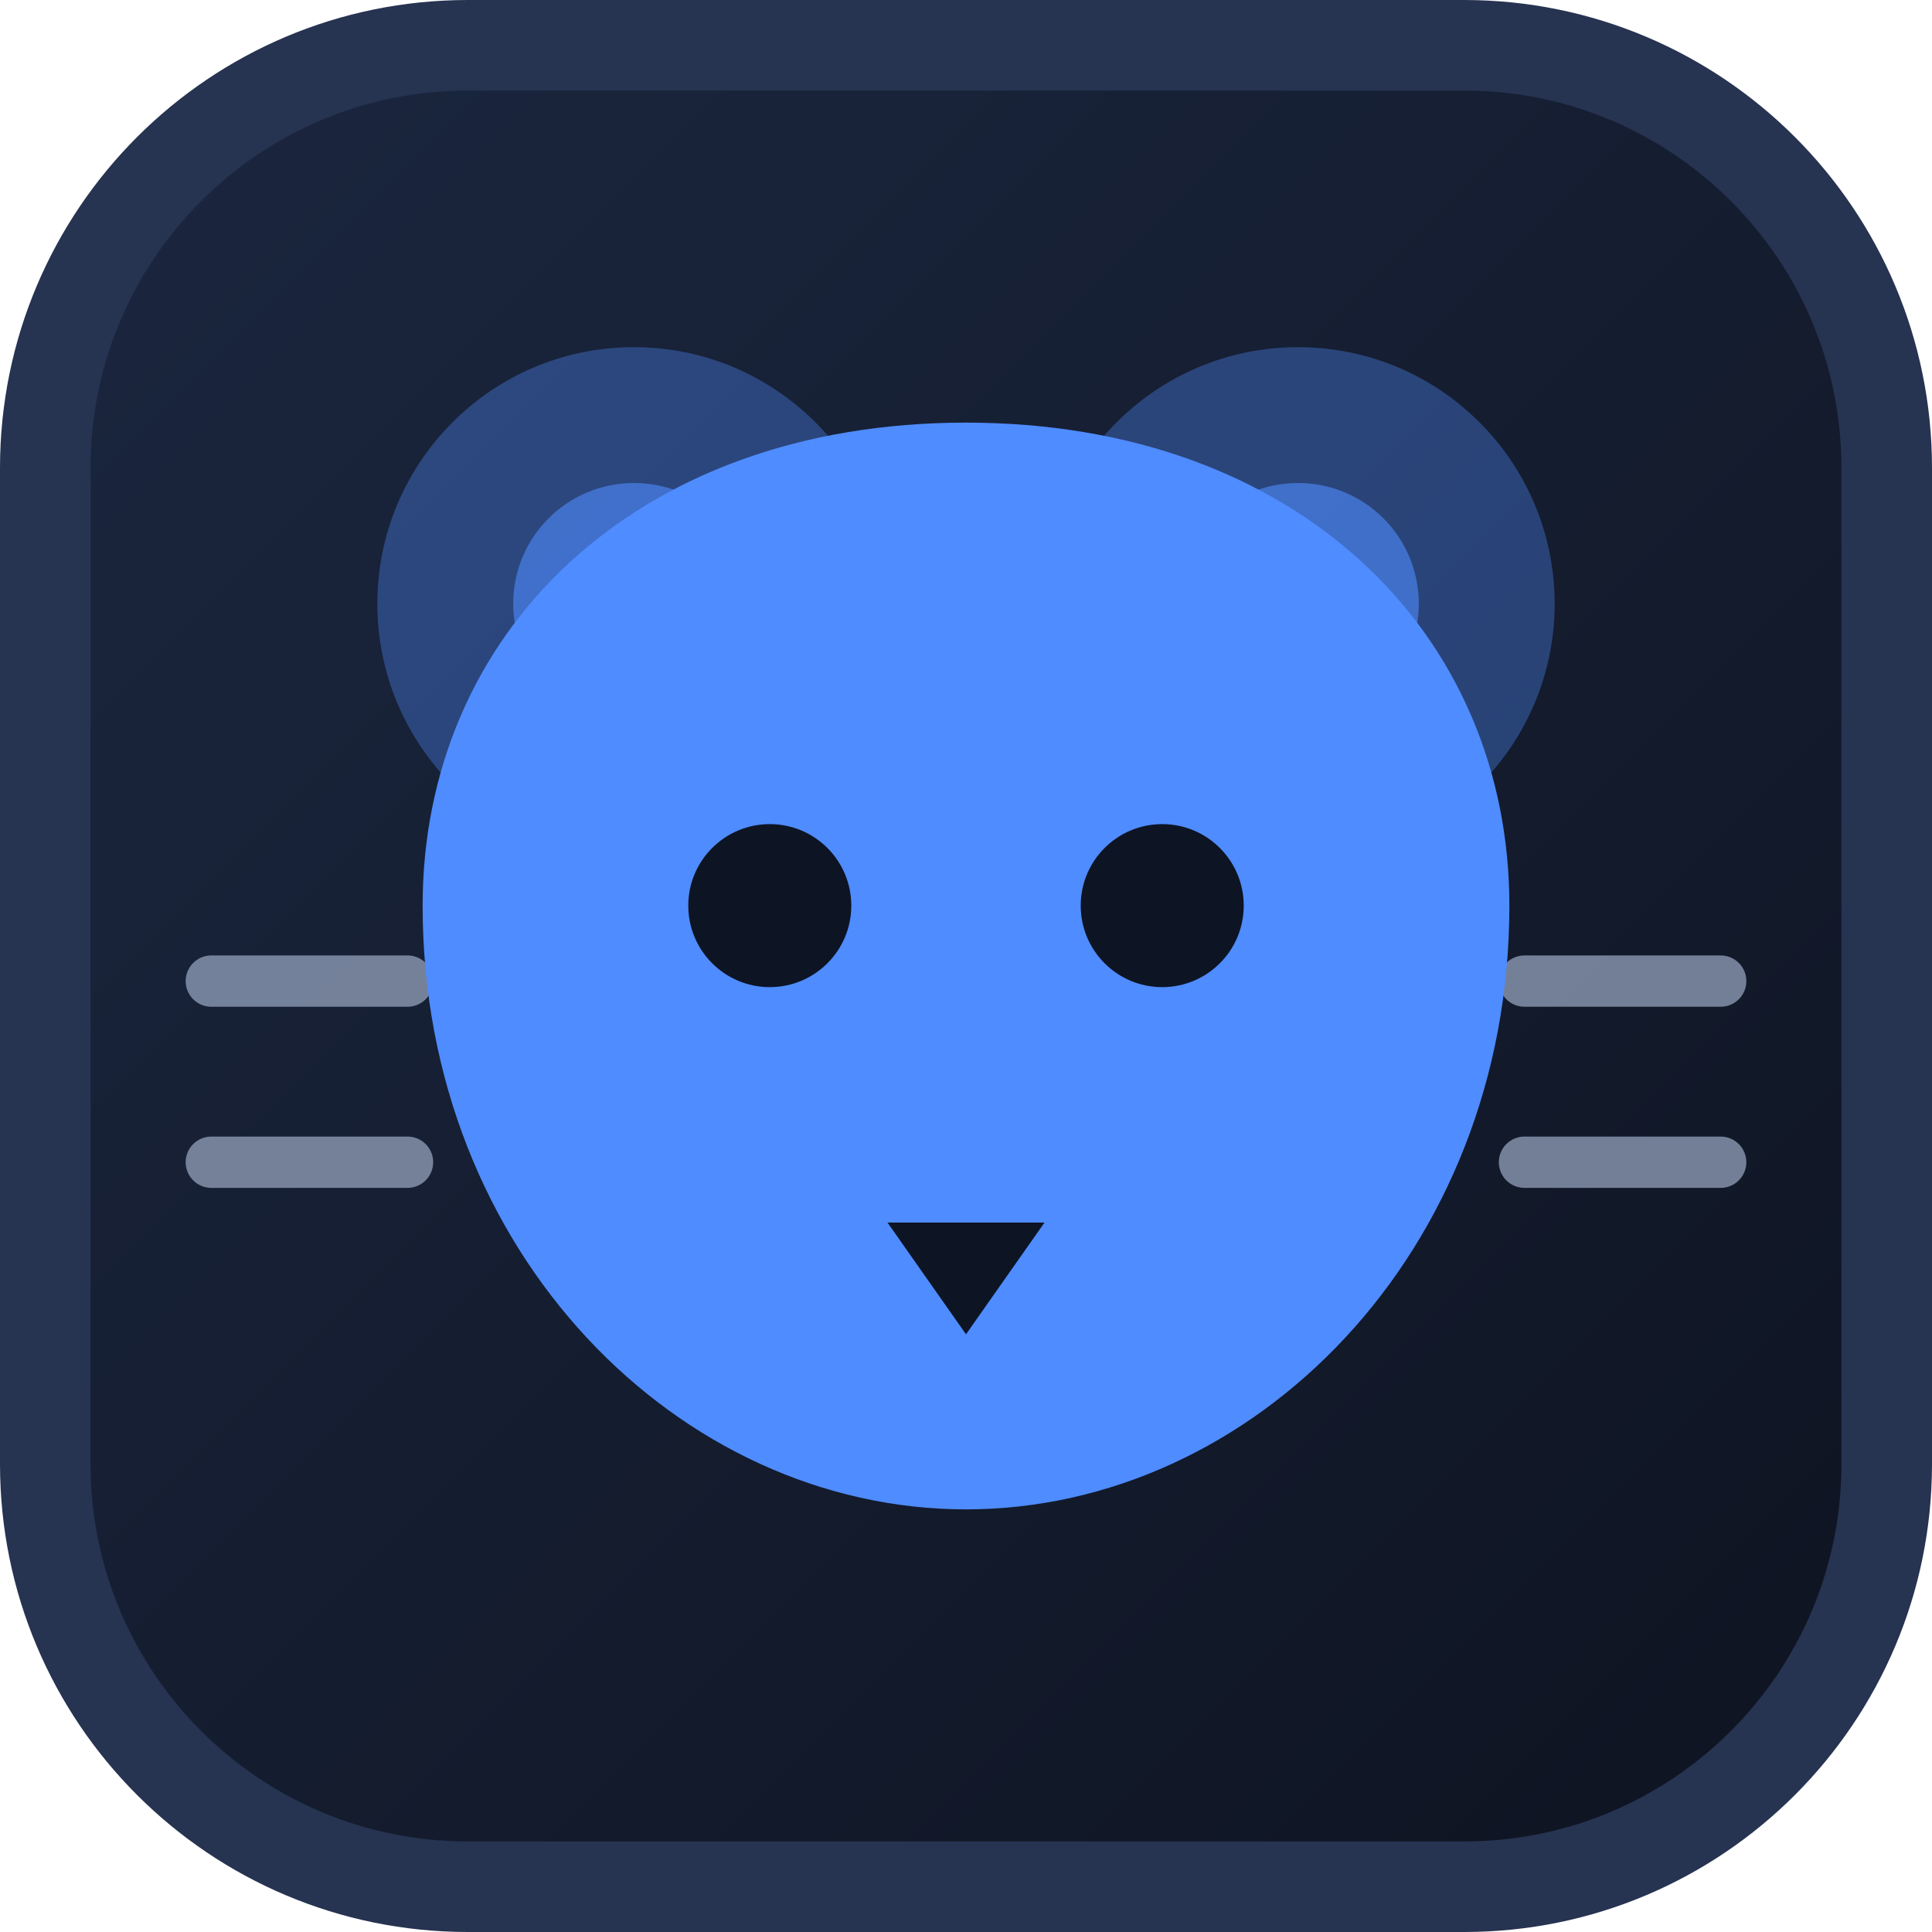
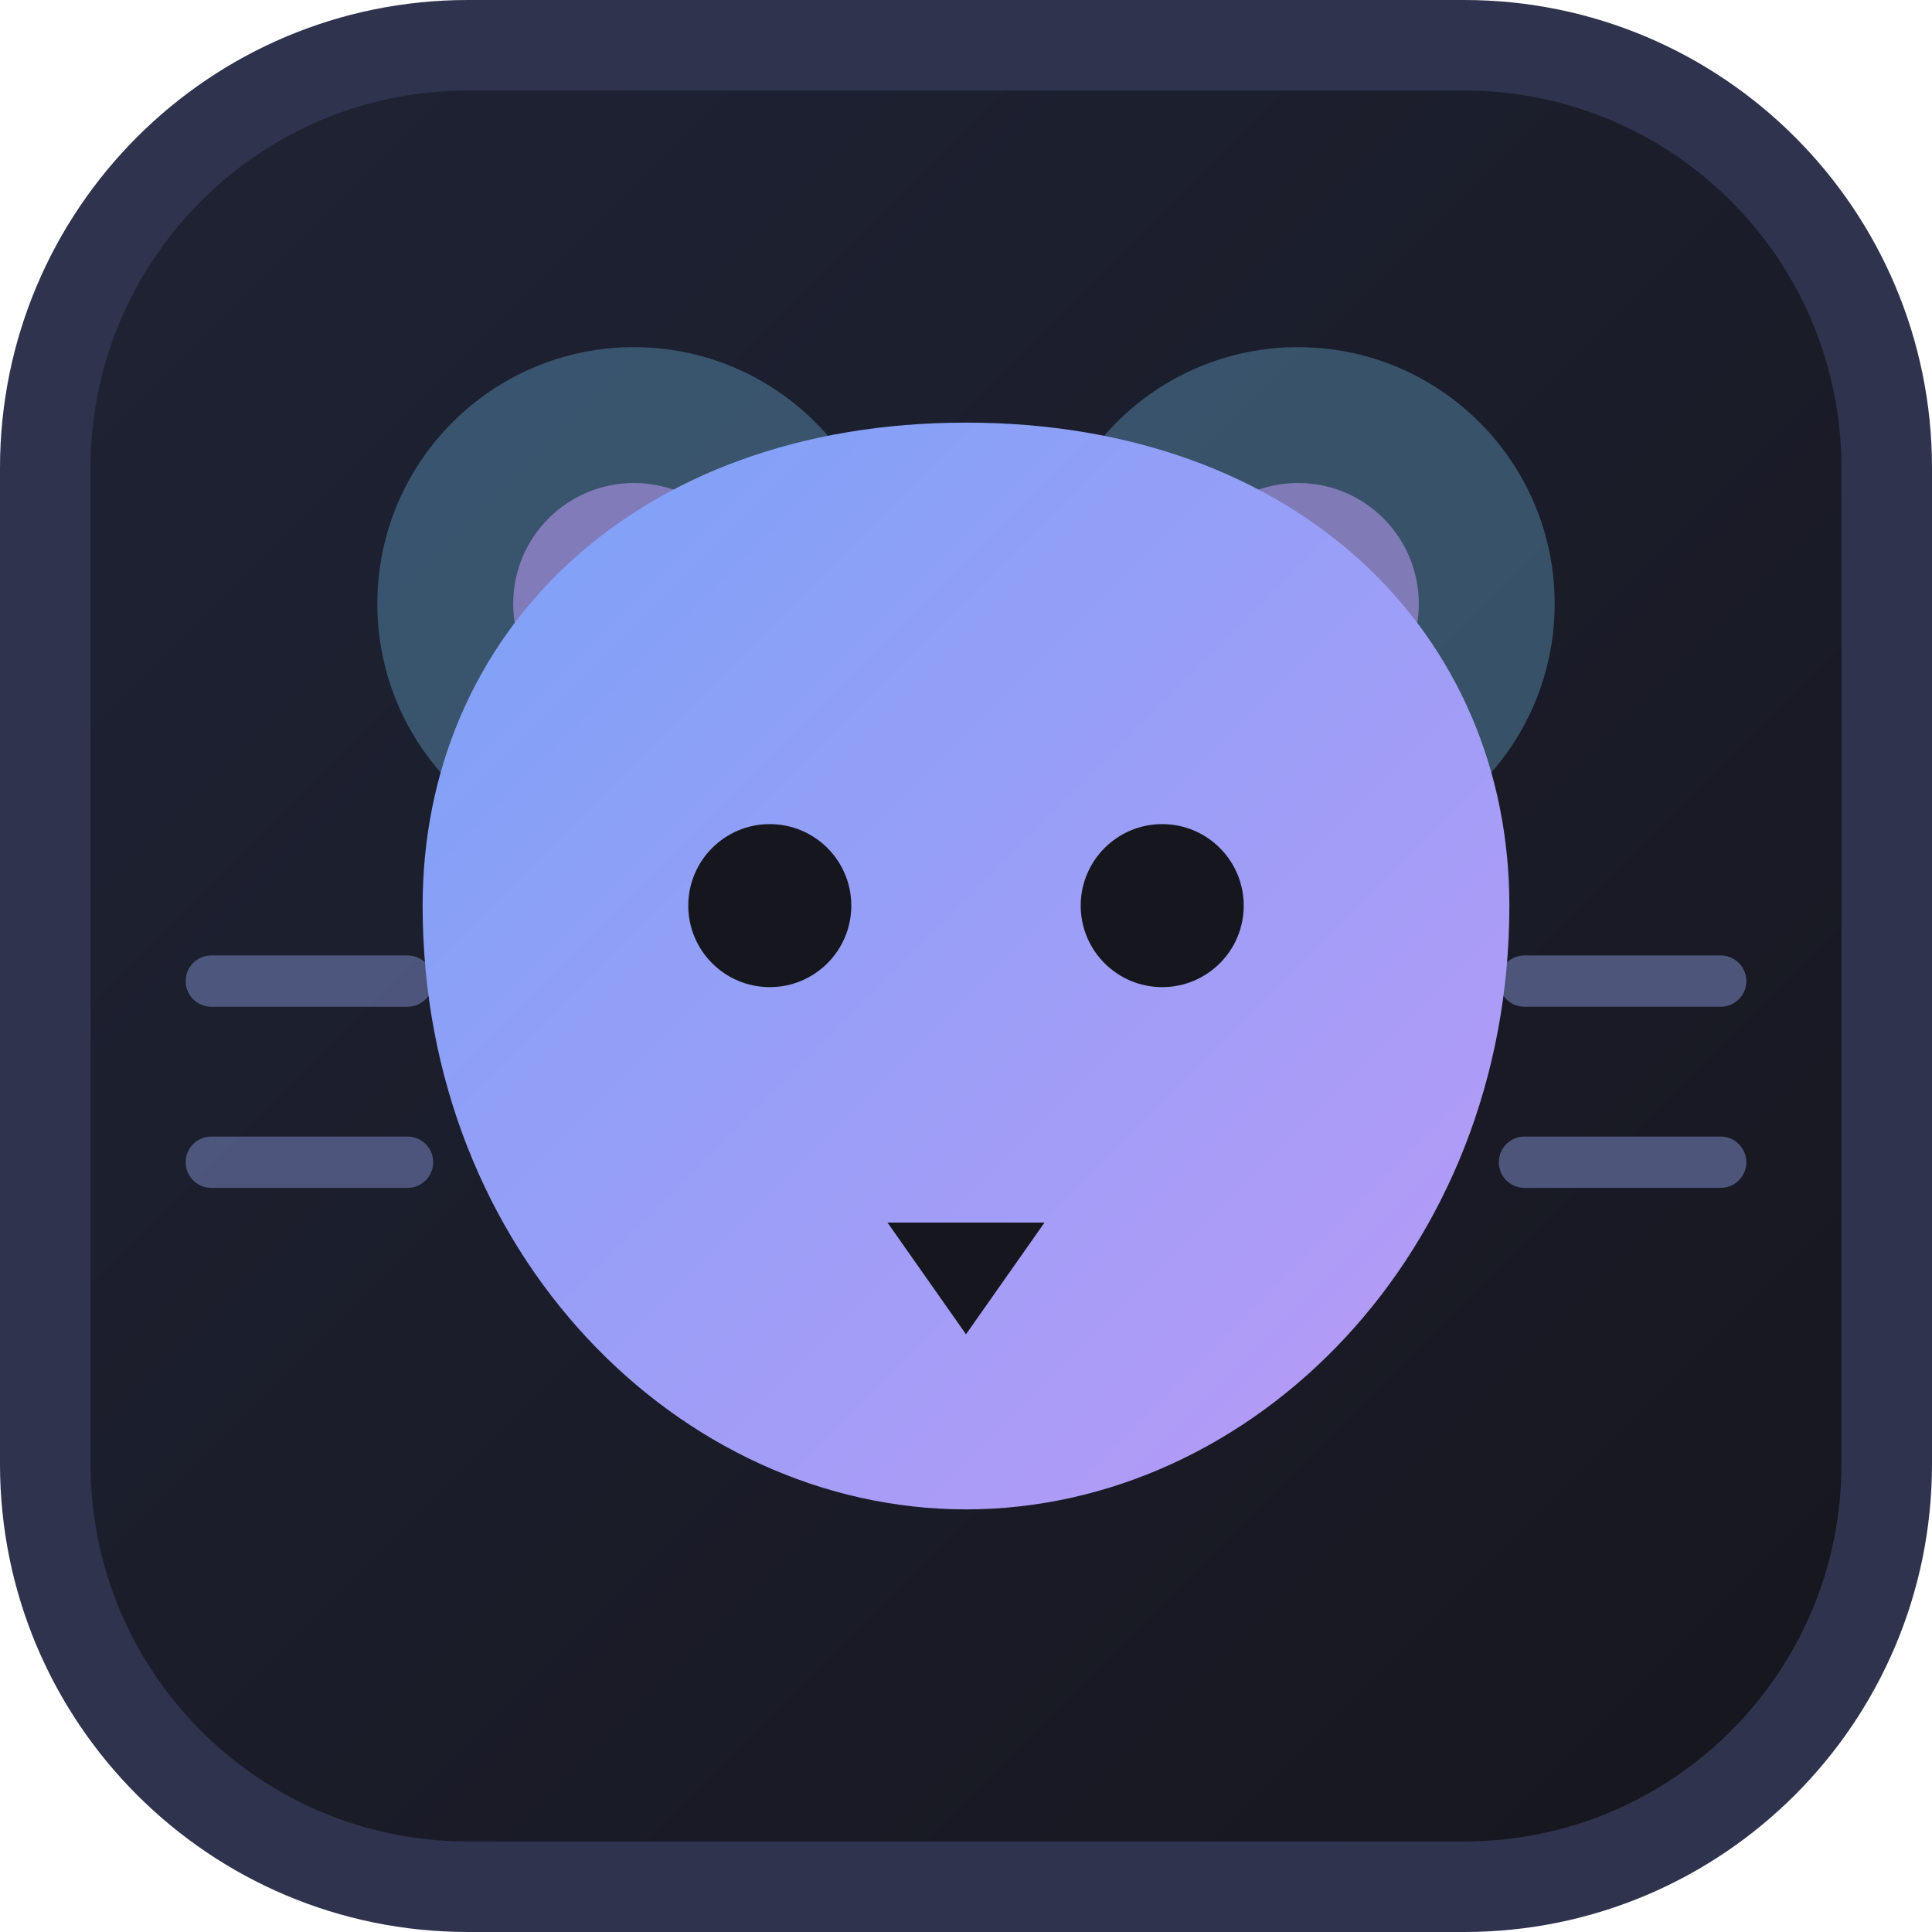
<svg xmlns="http://www.w3.org/2000/svg" viewBox="0 0 64 64" width="64" height="64" role="img" aria-label="RAT logo">
  <defs>
    <linearGradient id="bg" x1="0" y1="0" x2="1" y2="1">
-       <stop offset="0" stop-color="#1b2740" />
-       <stop offset="1" stop-color="#0e1320" />
+       <stop offset="0" stop-color="#1f2335" />
+       <stop offset="1" stop-color="#16161e" />
+     </linearGradient>
+     <linearGradient id="fur" x1="0" y1="0" x2="1" y2="1">
+       <stop offset="0" stop-color="#7aa2f7" />
+       <stop offset="1" stop-color="#bb9af7" />
    </linearGradient>
  </defs>
-   <rect x="1.5" y="1.5" width="61" height="61" rx="14" fill="url(#bg)" stroke="#263351" stroke-width="3" />
-   <circle cx="21" cy="20" r="8.5" fill="#4f8cff" opacity="0.35" />
-   <circle cx="43" cy="20" r="8.5" fill="#4f8cff" opacity="0.35" />
-   <circle cx="21" cy="20" r="4" fill="#4f8cff" opacity="0.6" />
-   <circle cx="43" cy="20" r="4" fill="#4f8cff" opacity="0.6" />
-   <g stroke="#93a1bb" stroke-width="1.7" stroke-linecap="round" opacity="0.75">
+   <rect x="1.5" y="1.5" width="61" height="61" rx="14" fill="url(#bg)" stroke="#2f334d" stroke-width="3" />
+   <circle cx="21" cy="20" r="8.5" fill="#7dcfff" opacity="0.3" />
+   <circle cx="43" cy="20" r="8.5" fill="#7dcfff" opacity="0.3" />
+   <circle cx="21" cy="20" r="4" fill="#bb9af7" opacity="0.55" />
+   <circle cx="43" cy="20" r="4" fill="#bb9af7" opacity="0.55" />
+   <g stroke="#565f89" stroke-width="1.7" stroke-linecap="round" opacity="0.85">
    <path d="M7 32.5 H13.5" />
    <path d="M7 38.5 H13.5" />
    <path d="M50.5 32.5 H57" />
    <path d="M50.5 38.5 H57" />
  </g>
-   <path d="M32 14 C43 14 50 21 50 30 C50 41.5 41.5 50 32 50 C22.5 50 14 41.5 14 30 C14 21 21 14 32 14 Z" fill="#4f8cff" />
-   <circle cx="25.5" cy="30" r="2.7" fill="#0d1424" />
-   <circle cx="38.5" cy="30" r="2.7" fill="#0d1424" />
-   <path d="M29.4 40.5 L34.6 40.5 L32 44.2 Z" fill="#0d1424" />
+   <path d="M32 14 C43 14 50 21 50 30 C50 41.5 41.5 50 32 50 C22.5 50 14 41.5 14 30 C14 21 21 14 32 14 Z" fill="url(#fur)" />
+   <circle cx="25.5" cy="30" r="2.7" fill="#16161e" />
+   <circle cx="38.5" cy="30" r="2.7" fill="#16161e" />
+   <path d="M29.4 40.5 L34.6 40.5 L32 44.2 Z" fill="#16161e" />
</svg>
